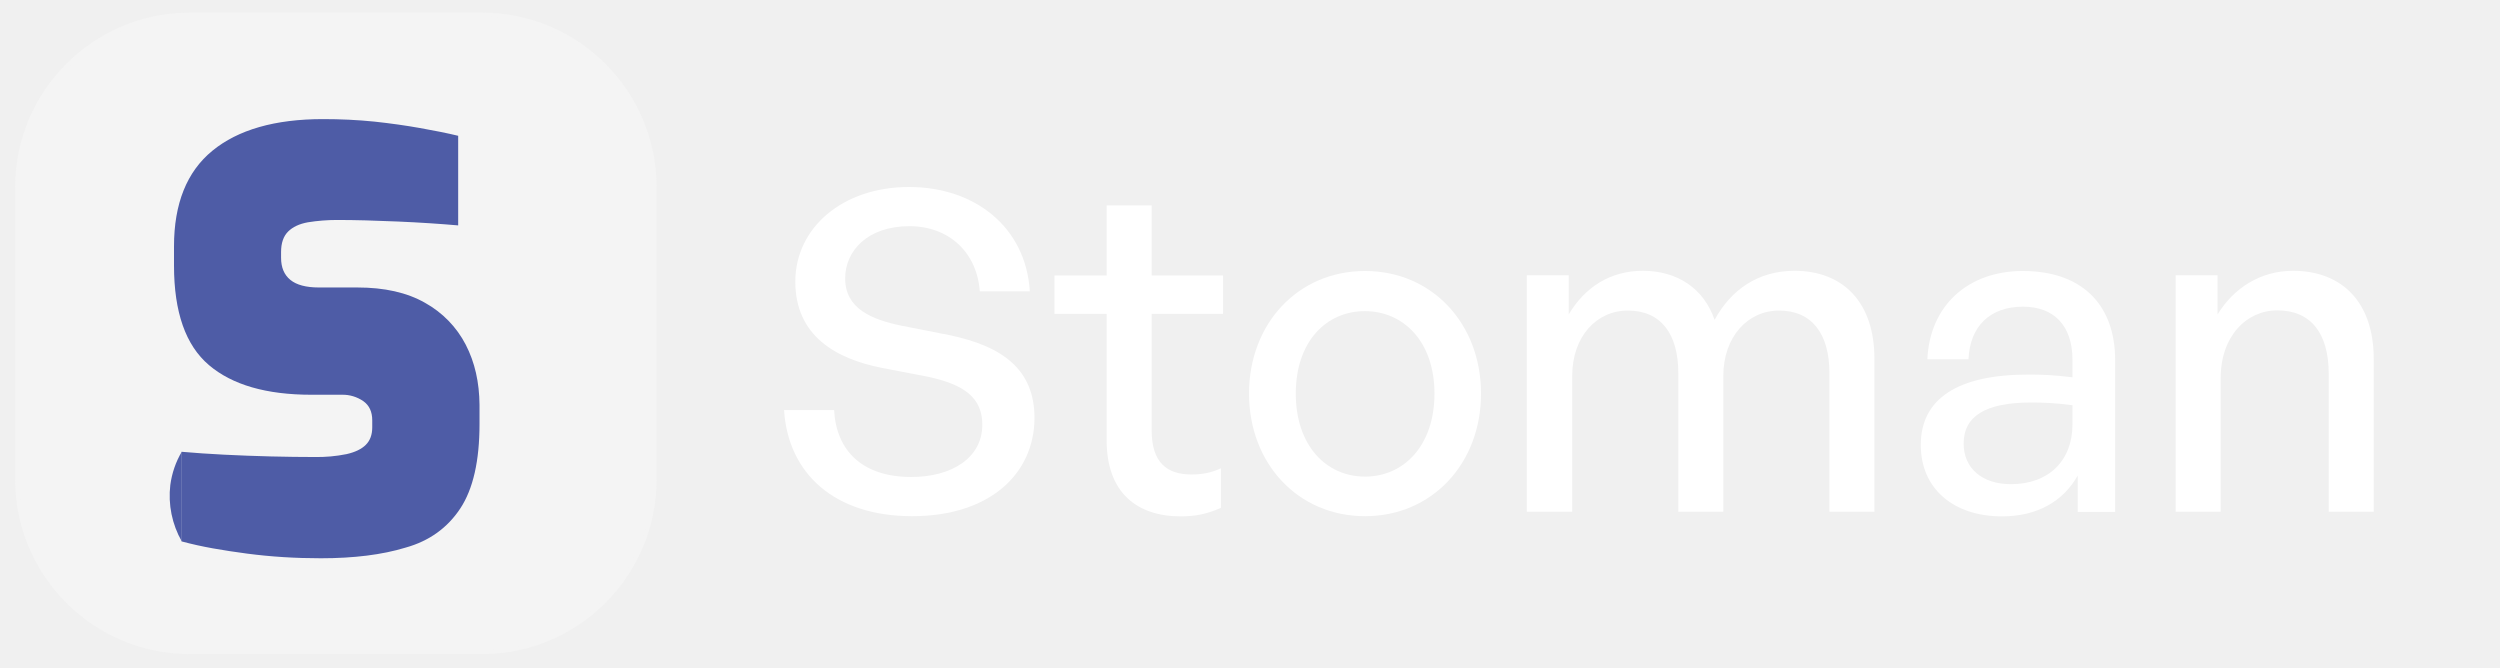
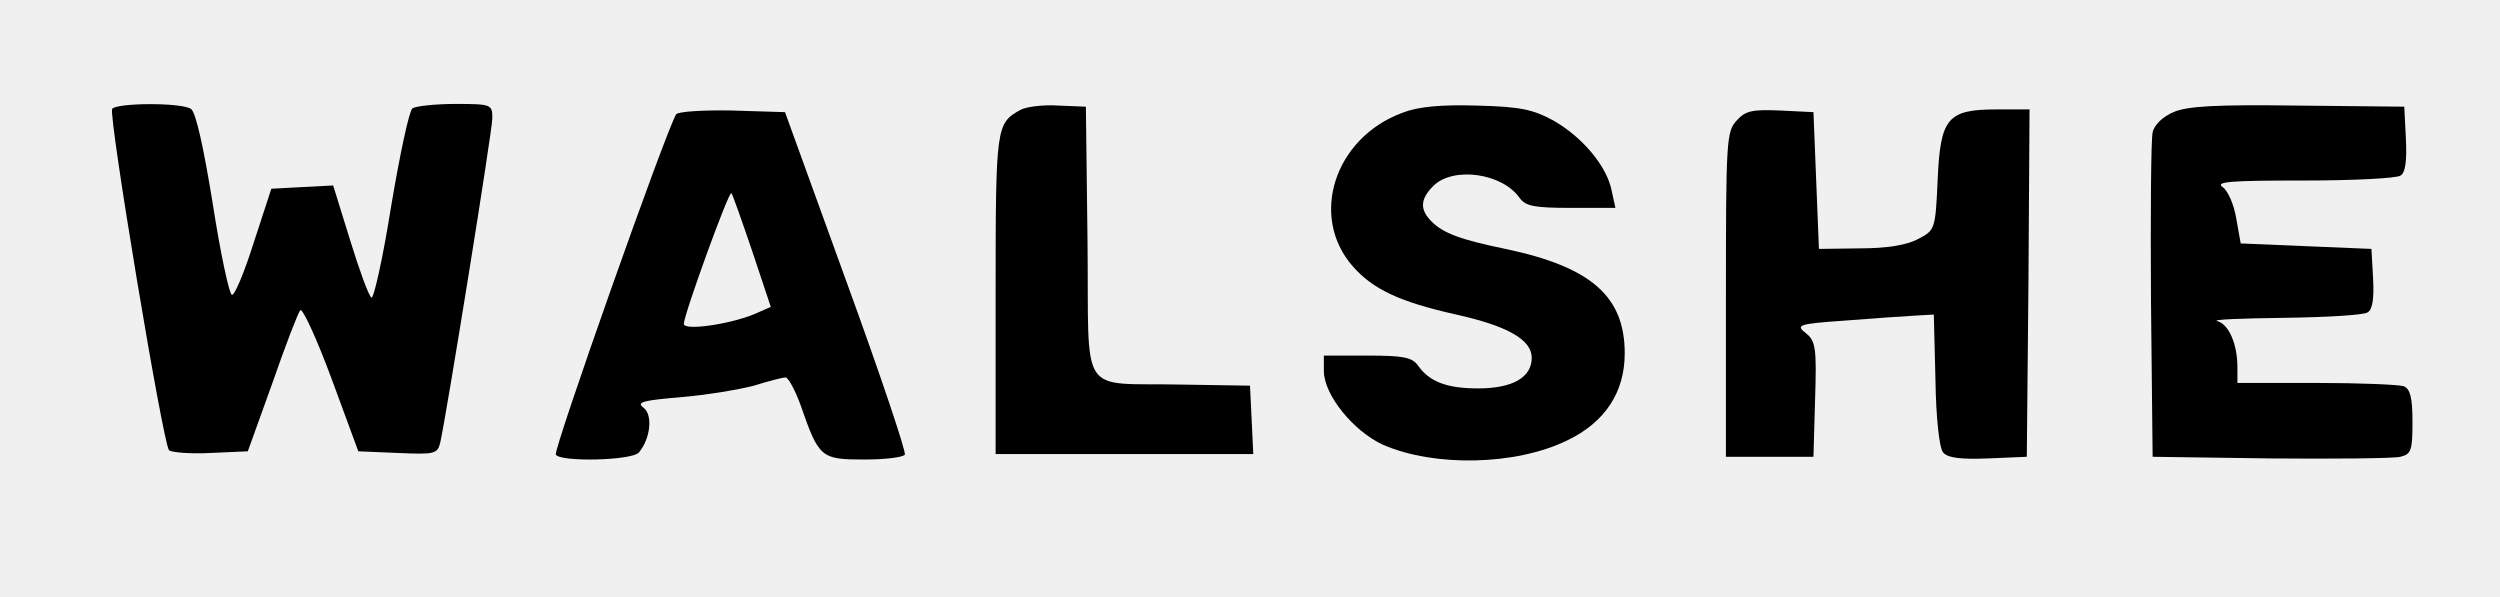
- <svg xmlns="http://www.w3.org/2000/svg" version="1.1" id="Layer_1" x="0px" y="0px" viewBox="0 0 1288.8 344.1" style="enable-background:new 0 0 1288.8 344.1;" xml:space="preserve">
-   <style type="text/css">
- 	.st0{fill:#F4F4F4;stroke:#F4F4F4;stroke-width:2;stroke-miterlimit:10;}
- 	.st1{fill:#4E5CA6;}
- 	.st2{enable-background:new    ;}
- 	.st3{fill:#FFFFFF;}
- </style>
-   <path class="st0" d="M97.9,7.5h150.5c49.2,0,89.1,39.9,89.1,89.1v150.5c0,49.2-39.9,89.1-89.1,89.1H97.9  c-49.2,0-89.1-39.9-89.1-89.1V96.6C8.8,47.4,48.7,7.5,97.9,7.5z" />
-   <path class="st1" d="M165.4,287.8c-6.6,0-13.1-0.2-19.4-0.6s-12.5-1-18.6-1.8c-6.1-0.8-12-1.7-17.6-2.7s-11-2.2-16.2-3.6v-46.2  c6.8,0.6,14.1,1.1,22,1.5c7.9,0.4,15.9,0.7,24,0.9c8.1,0.2,15.6,0.3,22.6,0.3c5.5,0.1,11.1-0.4,16.5-1.5c4.4-1,7.7-2.6,9.9-4.8  c2.2-2.2,3.3-5.2,3.3-9v-3.6c0-4.4-1.5-7.7-4.6-9.9c-3.2-2.2-7.1-3.4-11-3.3h-15.8c-23.2,0-40.8-5.1-52.8-15.3  c-12-10.2-18-27.3-18-51.3V127c0-22,6.6-38.5,19.8-49.3s32.2-16.3,57-16.3c8.9,0,17.7,0.4,26.6,1.3c8.3,0.9,16.1,2,23.4,3.3  c7.3,1.3,13.9,2.6,19.7,4v46.2c-9.2-0.8-19.6-1.5-31.1-2c-11.5-0.5-21.9-0.8-31.4-0.8c-5,0-10,0.4-15,1.2c-4.4,0.8-7.8,2.4-10.2,4.8  c-2.4,2.4-3.6,5.9-3.6,10.5v3c0,5,1.6,8.8,4.8,11.4c3.2,2.6,8.1,3.9,14.7,3.9h19.8c14,0,25.6,2.6,34.9,7.9c9,5,16.3,12.5,21,21.6  c4.7,9.1,7,19.4,7.1,31v9.9c0,19-3.3,33.5-9.9,43.5c-6.6,10-16,16.8-28.2,20.2C197,286,182.4,287.8,165.4,287.8z" />
-   <path class="st1" d="M93.7,232.9c-3.1,5.2-5.1,11.1-5.9,17.1c-1.2,10.1,0.9,20.3,5.9,29.1V232.9z" />
-   <g class="st2">
-     <path class="st3" d="M470.2,266.1c-39.8,0-63.9-21.8-66-54.7H430c1.1,20.9,14.5,34.5,39.8,34.5c20.9,0,36.6-9.9,36.6-26.9   c0-13.8-9-20.7-28.1-24.8l-23.9-4.6c-23.2-4.6-44.4-16.3-44.4-44.4c0-27.8,24.4-48.8,58.6-48.8s60.3,20.9,62.3,53.8h-25.8   c-1.4-19.8-15.6-33.6-36.3-33.6c-21.4,0-33.1,12.6-33.1,26.9c0,15.6,13.6,21.2,29,24.4l24.4,4.8c28.3,5.8,44.2,18.2,44.2,42.8   C533.2,244.3,510.2,266.1,470.2,266.1z" />
-     <path class="st3" d="M629.4,261.8c-7.1,3.2-13.3,4.4-20.7,4.4c-22.5,0-38.2-12.2-38.2-39.1v-65.3h-26.9v-19.8h26.9v-36.1h23.2v36.1   h36.8v19.8h-36.8v60c0,16.8,8,22.8,20.5,22.8c5.5,0,10.4-0.9,15.2-3.2V261.8z" />
-     <path class="st3" d="M643.9,202.9c0-36.1,25.3-63.2,59.8-63.2c34.5,0,59.8,27.1,59.8,63.2c0,36.1-25.3,63.2-59.8,63.2   C669.2,266.1,643.9,239,643.9,202.9z M739.5,202.9c0-26.7-15.9-42.5-35.9-42.5S668,176.2,668,202.9c0,26.7,15.6,42.8,35.7,42.8   S739.5,229.6,739.5,202.9z" />
-     <path class="st3" d="M787.1,263.8V141.9h21.6v20.2c8.3-14,21.4-22.5,38.2-22.5c17.9,0,31.5,9.2,37,25.3   c8.5-15.6,22.5-25.3,41.2-25.3c25.1,0,41.2,16.3,41.2,45.3v78.9h-23.2v-71.5c0-20.2-9-32.2-26-32.2c-15.9,0-28.7,13.3-28.7,33.8   v69.9h-23.2v-71.5c0-20.2-9-32.2-26-32.2c-16.1,0-28.7,13.3-28.7,33.8v69.9H787.1z" />
-     <path class="st3" d="M1071.2,245c-7.6,13.6-21.2,21.2-39.1,21.2c-25.3,0-41.9-14.5-41.9-36.8c0-23.9,19.1-36.3,55.4-36.3   c7.1,0,12.9,0.2,22.8,1.4v-9c0-17.5-9.4-27.4-25.5-27.4c-17,0-27.4,10.1-28.1,27.1h-21.2c1.2-27.4,20.7-45.5,49.2-45.5   c30.1,0,47.6,17,47.6,46v78.2h-19.3V245z M1036.7,249.6c19.5,0,31.7-12.2,31.7-30.8v-9.9c-9-1.2-15.4-1.4-21.4-1.4   c-23.2,0-34.7,6.9-34.7,21.2C1012.3,241.3,1021.7,249.6,1036.7,249.6z" />
-     <path class="st3" d="M1144.8,263.8h-23.2V141.9h21.6v20.2c8.3-13.6,22.1-22.5,38.9-22.5c25.1,0,41.6,16.1,41.6,45.3v78.9h-23.2   v-71.1c0-20.9-9.2-32.7-26.5-32.7c-15.9,0-29.2,13.3-29.2,35V263.8z" />
+ <svg xmlns="http://www.w3.org/2000/svg" version="1.0" width="457pt" height="109pt" viewBox="0 0 457 109" preserveAspectRatio="xMidYMid meet">
+   <g transform="translate(0,109) scale(0.1,-0.1)" fill="#000000" stroke="none">
+     <path d="M205 891 c-7 -12 93 -613 104 -624 4 -4 39 -7 76 -5 l68 3 45 125 c24 69 47 129 51 133 4 4 30 -52 57 -125 l49 -133 72 -3 c68 -3 73 -2 78 20 12 55 95 569 95 592 0 25 -2 26 -67 26 -38 0 -73 -4 -79 -8 -6 -4 -23 -84 -39 -179 -15 -95 -32 -170 -36 -167 -5 3 -22 50 -39 105 l-31 100 -57 -3 -56 -3 -32 -98 c-17 -54 -35 -97 -40 -96 -5 1 -21 76 -35 166 -17 105 -31 168 -40 174 -19 12 -136 11 -144 0z" />
+     <path d="M1865 889 c-44 -25 -45 -29 -45 -336 l0 -293 235 0 236 0 -3 63 -3 62 -125 2 c-191 4 -169 -29 -172 261 l-3 247 -50 2 c-27 2 -59 -2 -70 -8z" />
+     <path d="M2564 884 c-125 -46 -171 -190 -91 -281 37 -42 86 -65 189 -88 94 -21 138 -46 138 -79 0 -36 -35 -56 -98 -56 -57 0 -89 12 -110 42 -11 15 -27 18 -93 18 l-79 0 0 -28 c0 -44 54 -110 108 -135 94 -41 243 -38 337 8 69 33 105 88 105 159 0 104 -61 158 -218 191 -83 17 -114 29 -135 50 -22 22 -21 41 3 65 36 36 126 24 158 -22 11 -15 27 -18 94 -18 l81 0 -7 32 c-9 45 -54 98 -107 128 -37 20 -60 25 -139 27 -66 2 -108 -2 -136 -13z" />
+     <path d="M3973 885 c-19 -8 -35 -23 -38 -37 -3 -13 -4 -151 -3 -308 l3 -285 215 -3 c118 -1 225 0 238 3 20 5 22 12 22 64 0 44 -4 60 -16 65 -9 3 -81 6 -160 6 l-144 0 0 29 c0 42 -16 79 -37 84 -10 3 45 5 122 6 77 1 146 5 153 10 9 5 12 25 10 62 l-3 54 -120 5 -119 5 -8 45 c-4 25 -15 51 -25 58 -14 10 14 12 148 12 90 0 170 4 177 9 9 5 12 26 10 67 l-3 59 -195 2 c-150 2 -202 -1 -227 -12z" />
+     <path d="M1236 881 c-18 -28 -225 -614 -220 -622 8 -14 140 -11 152 4 21 25 26 69 8 82 -13 10 -1 13 69 19 47 4 107 14 133 21 26 8 52 15 58 15 5 0 18 -24 28 -52 33 -95 37 -98 116 -98 38 0 71 4 74 9 3 4 -45 147 -107 317 l-112 309 -97 3 c-54 1 -99 -2 -102 -7z m139 -250 l34 -102 -32 -14 c-45 -18 -127 -30 -127 -17 0 16 82 243 87 239 2 -2 19 -50 38 -106z" />
+     <path d="M3174 869 c-18 -20 -19 -38 -19 -318 l0 -296 80 0 80 0 3 105 c3 94 1 107 -17 121 -19 15 -14 17 72 23 51 4 108 8 127 9 l35 2 3 -119 c1 -70 7 -125 14 -133 8 -10 32 -13 82 -11 l71 3 3 318 2 317 -59 0 c-91 0 -104 -15 -109 -129 -4 -91 -5 -92 -36 -108 -20 -11 -57 -17 -106 -17 l-75 -1 -5 125 -5 125 -61 3 c-51 2 -63 0 -80 -19z" />
  </g>
</svg>
